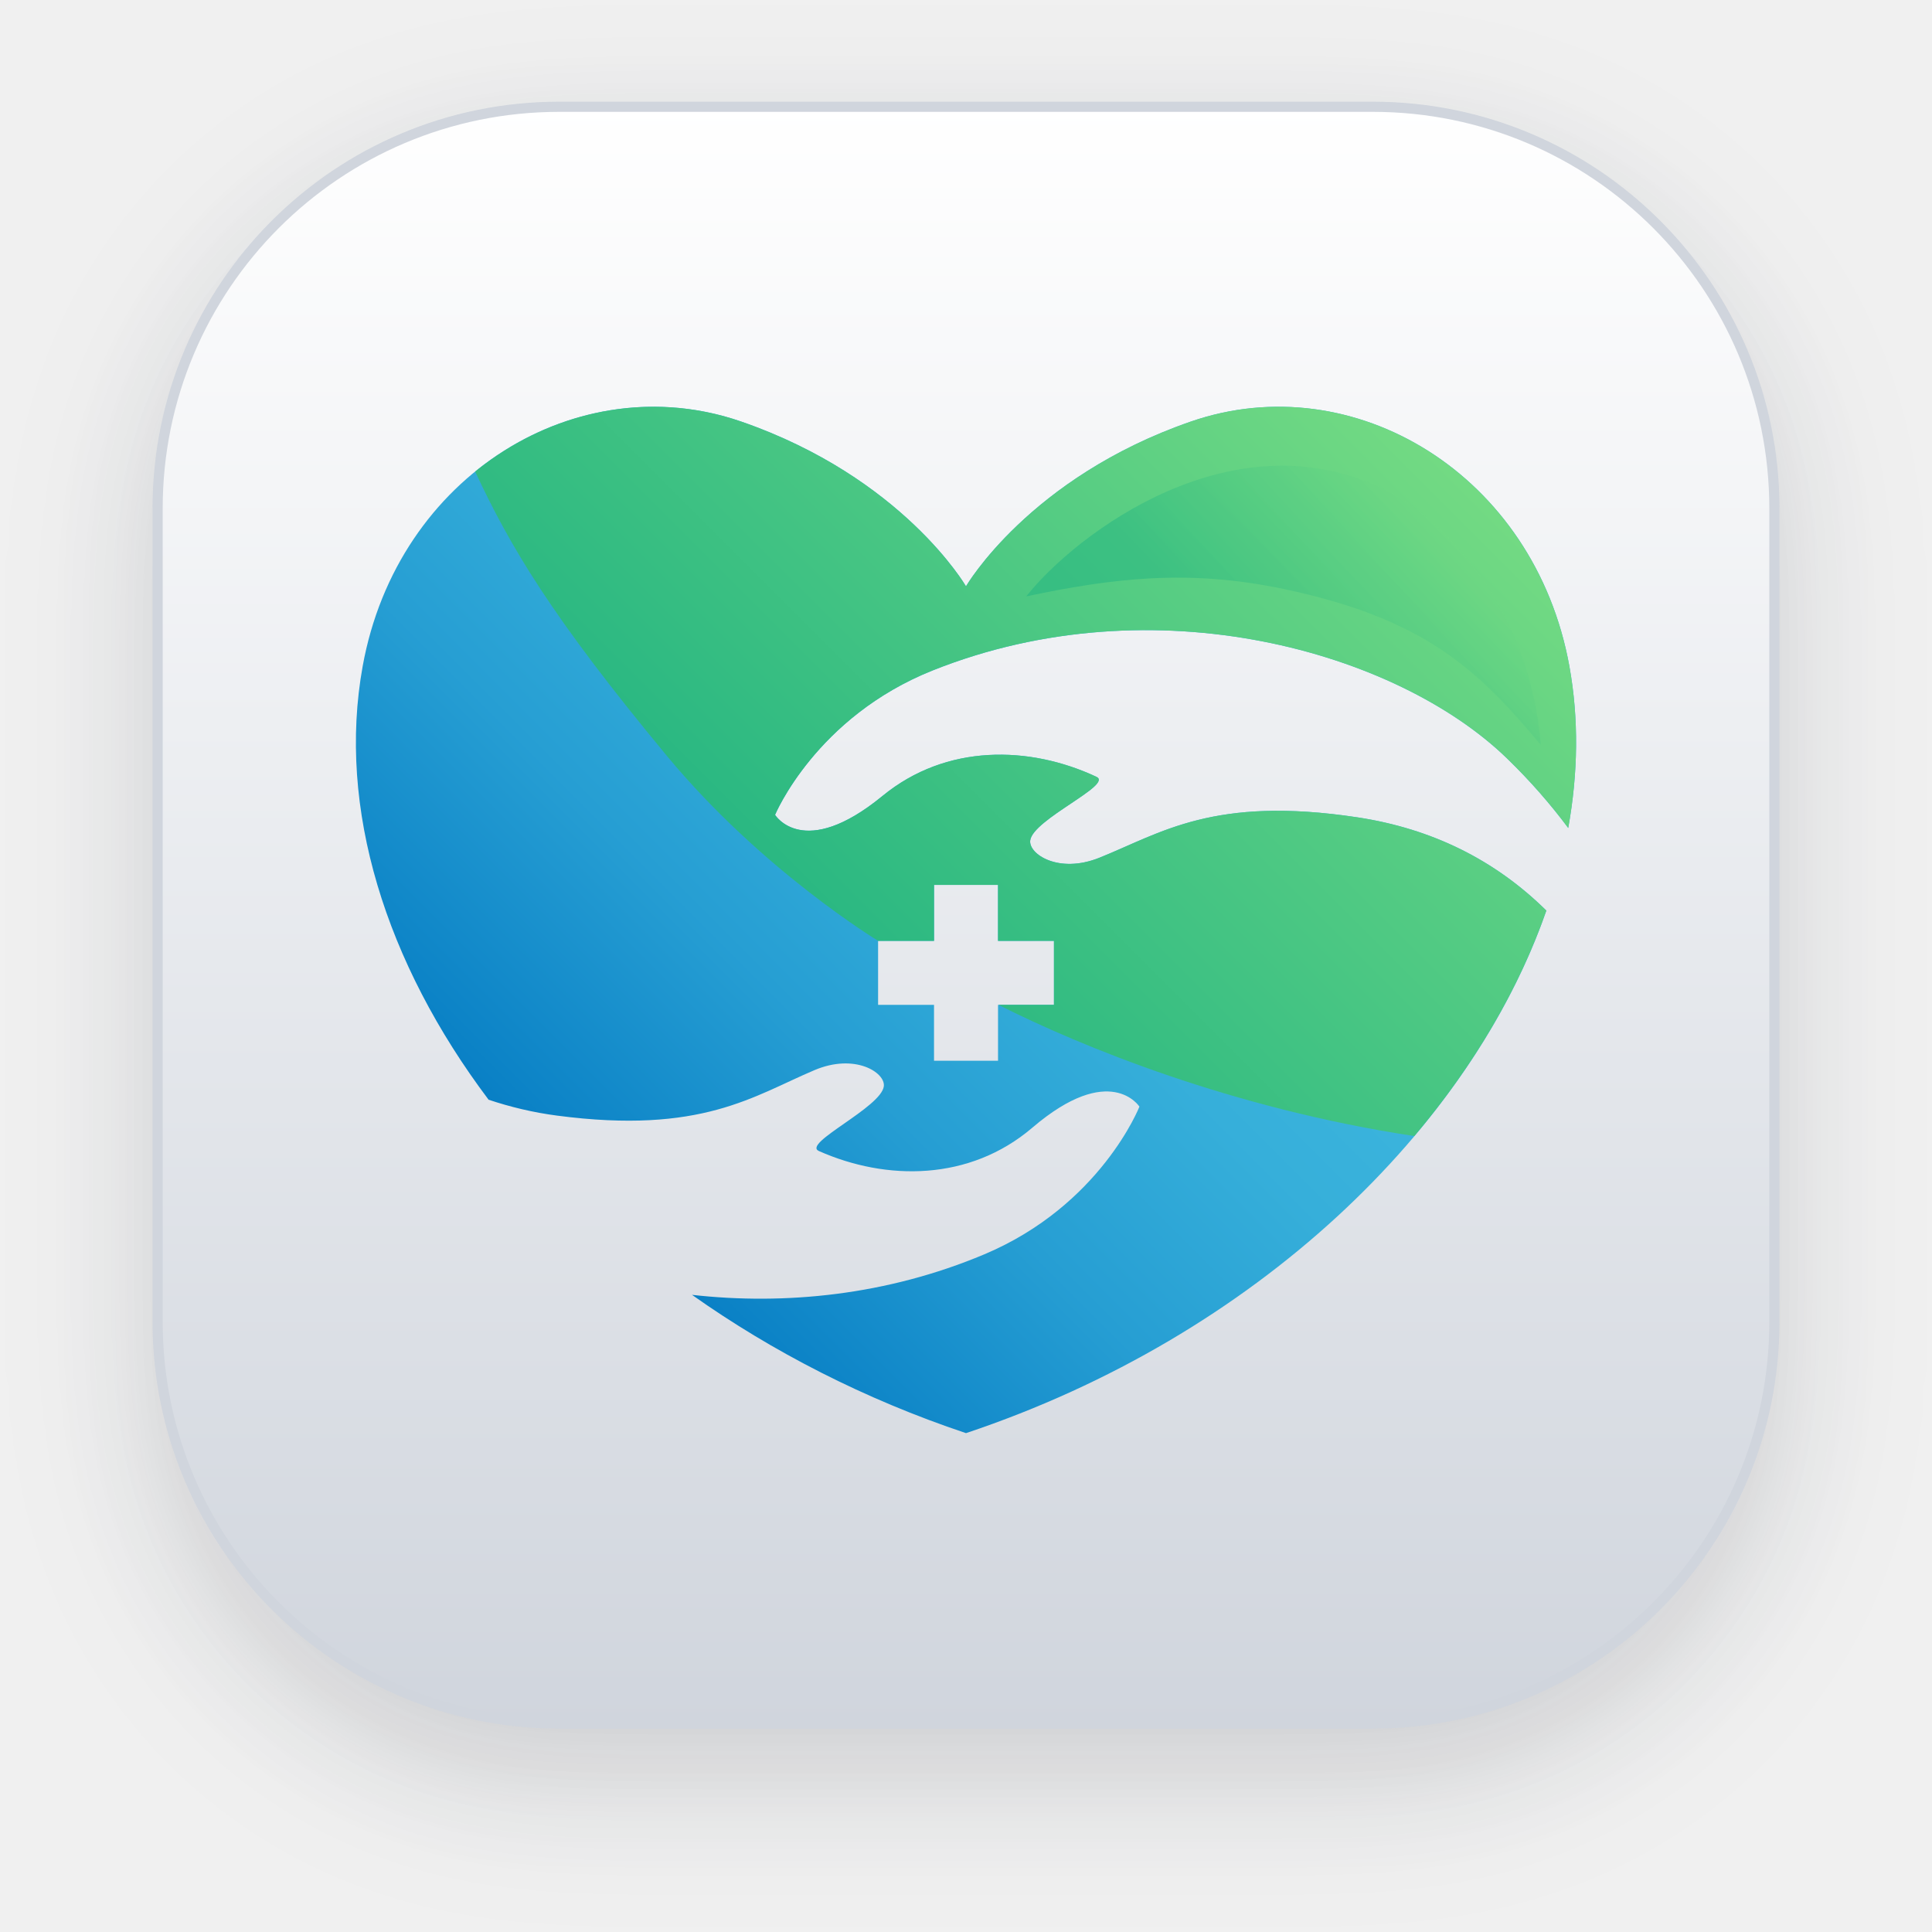
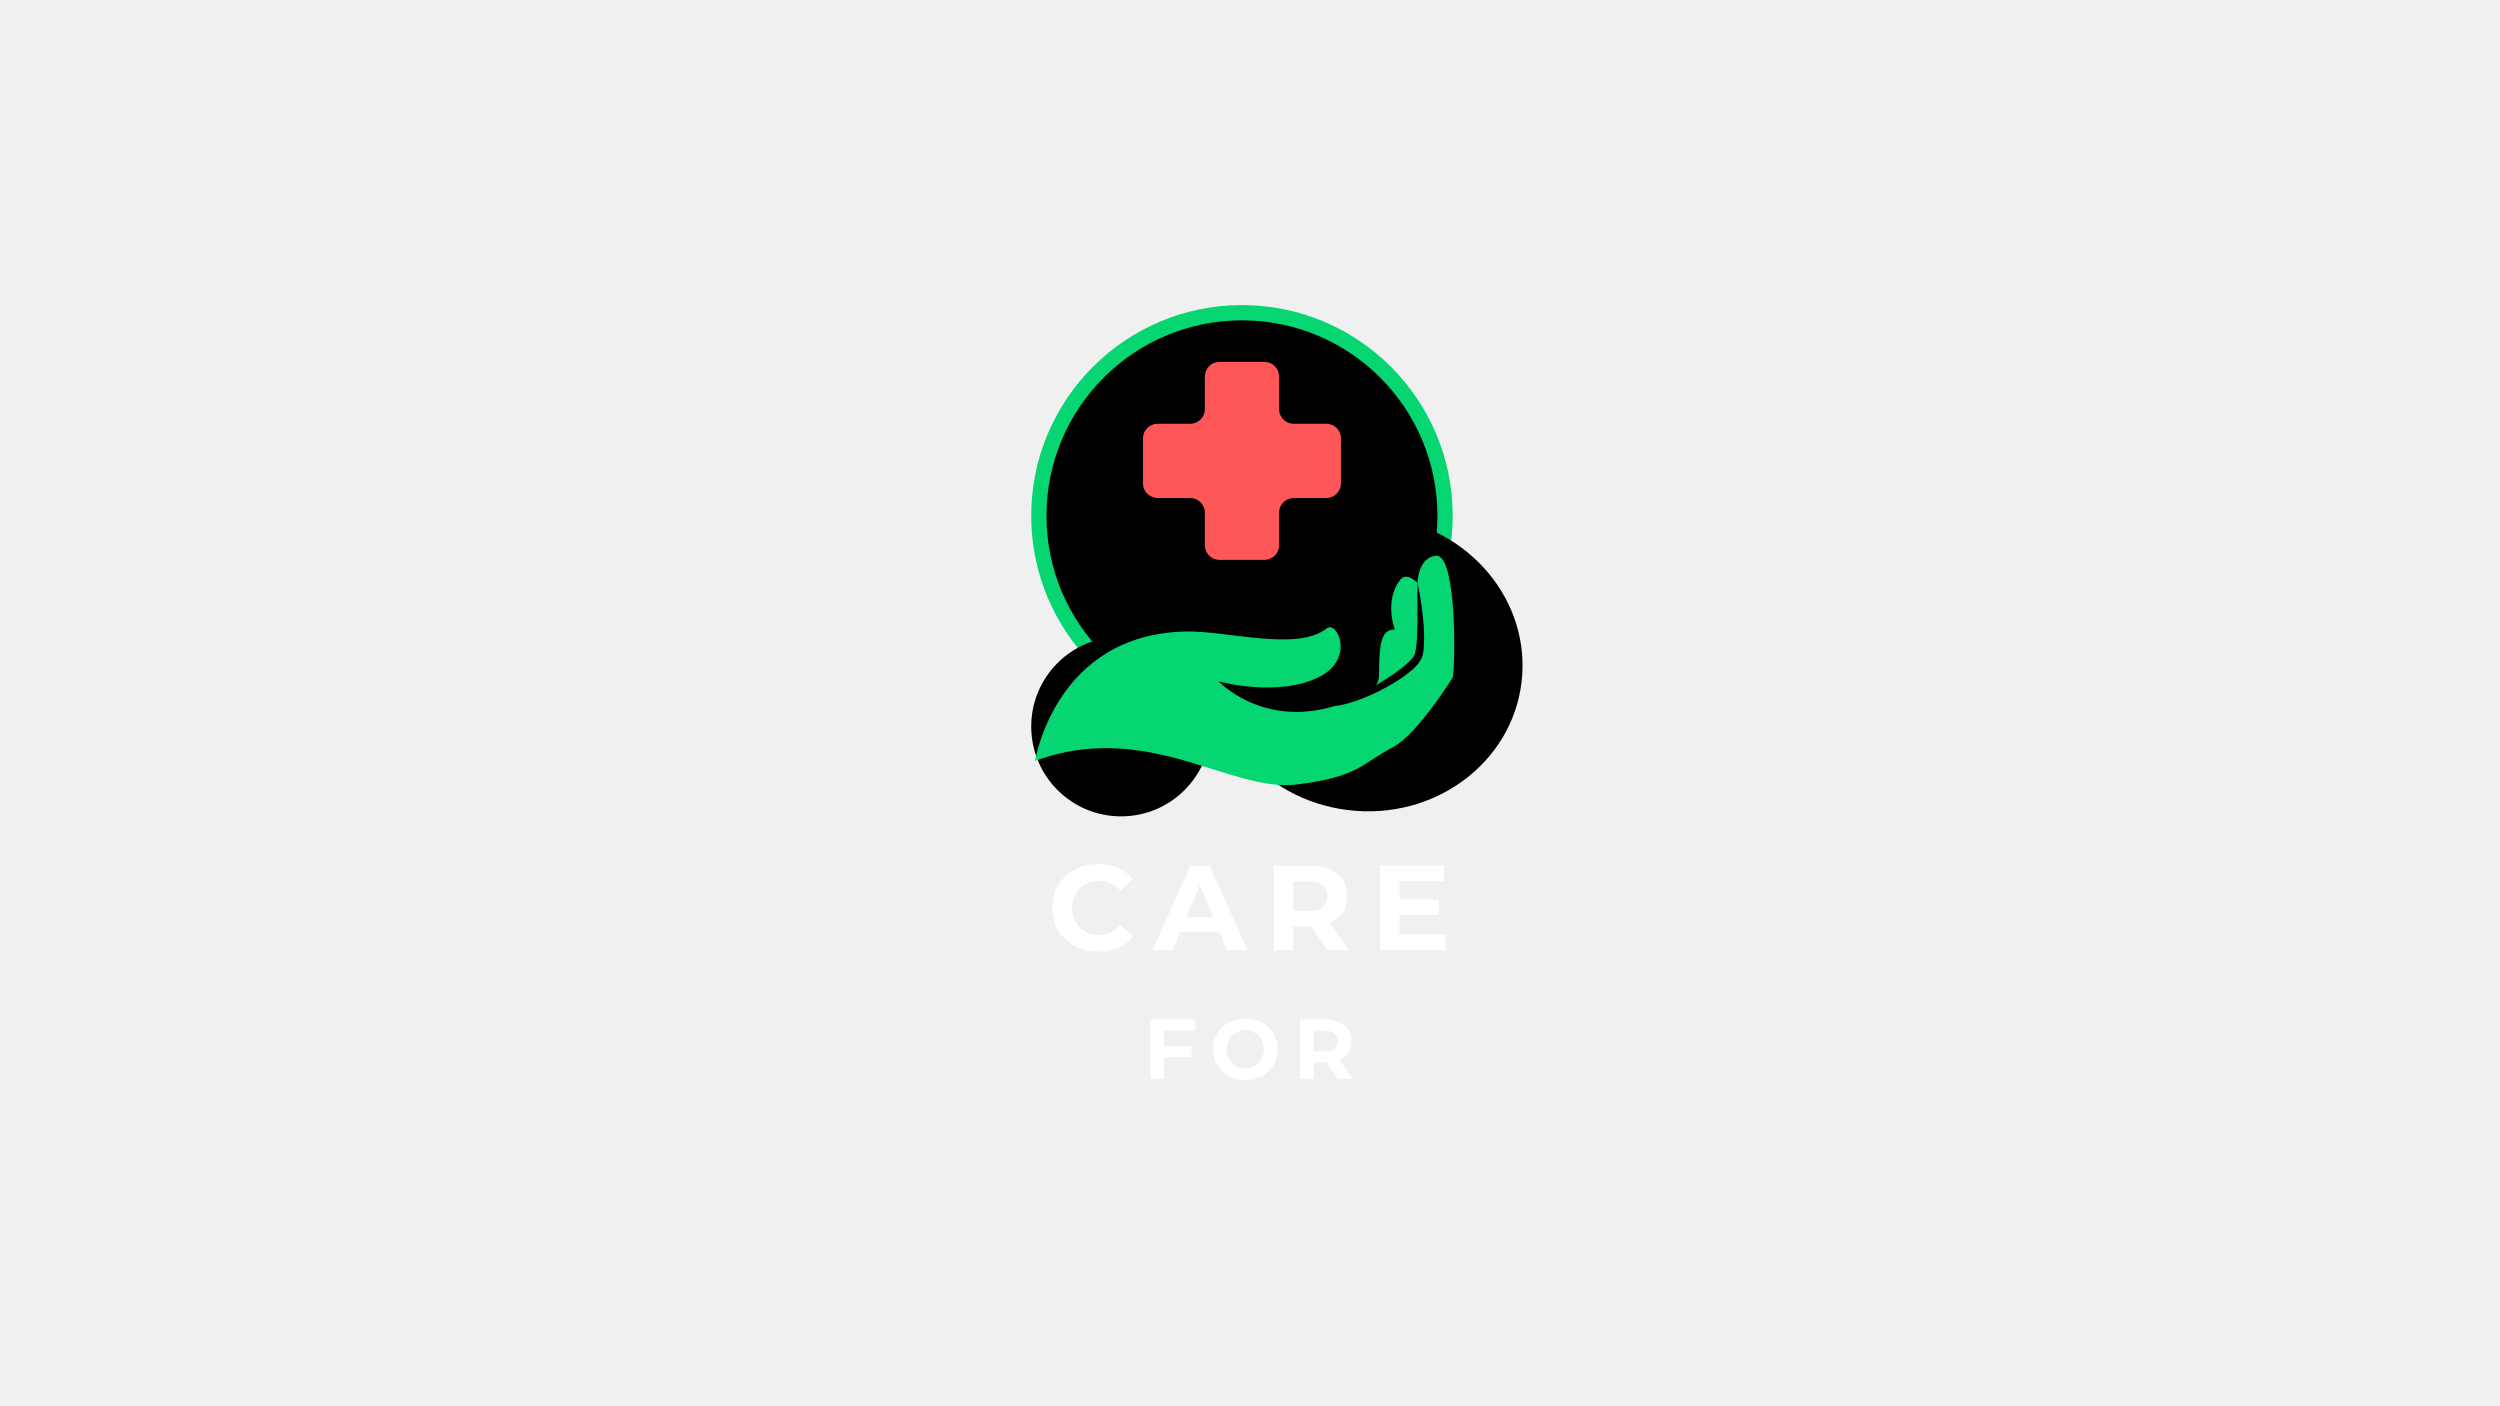
- <svg xmlns="http://www.w3.org/2000/svg" width="38" height="38" viewBox="0 0 38 38" fill="none">
-   <g filter="url(#filter0_dd_4072_258)">
-     <rect x="3.1" y="2.1" width="31.8" height="31.8" rx="7.9" fill="white" />
-     <rect x="3.1" y="2.1" width="31.8" height="31.8" rx="7.9" fill="url(#paint0_linear_4072_258)" />
-     <rect x="3.1" y="2.1" width="31.8" height="31.8" rx="7.9" stroke="#D0D5DD" stroke-width="0.2" />
-     <path d="M18.355 13.183C22.71 11.45 27.474 12.819 29.637 14.913C30.106 15.367 30.504 15.828 30.845 16.285C31.039 15.211 31.055 14.14 30.868 13.105C30.185 9.326 26.619 7.186 23.423 8.291C20.241 9.392 19 11.532 19 11.532C19 11.532 17.759 9.392 14.578 8.291C11.381 7.186 7.816 9.327 7.133 13.105C6.628 15.894 7.584 18.939 9.61 21.63C10.037 21.773 10.485 21.881 10.959 21.943C13.798 22.316 14.818 21.557 16.018 21.049C16.814 20.711 17.413 21.094 17.384 21.363C17.339 21.779 15.769 22.489 16.106 22.639C17.435 23.229 19.072 23.233 20.305 22.18C21.838 20.871 22.411 21.766 22.411 21.766C22.411 21.766 21.65 23.708 19.358 24.672C17.446 25.476 15.442 25.674 13.611 25.468C15.19 26.585 17.003 27.52 19 28.188C24.71 26.278 28.928 22.187 30.415 17.91C29.407 16.916 28.172 16.3 26.699 16.076C23.867 15.647 22.832 16.386 21.623 16.871C20.82 17.193 20.229 16.798 20.263 16.53C20.316 16.115 21.9 15.435 21.566 15.279C20.249 14.663 18.613 14.626 17.358 15.655C15.8 16.933 15.245 16.027 15.245 16.027C15.245 16.027 16.044 14.101 18.355 13.183ZM17.271 18.505H18.371V17.405H19.63V18.505H20.73V19.764H19.63V20.864H18.371V19.764H17.271V18.505Z" fill="url(#paint1_linear_4072_258)" />
-     <path d="M17.271 18.505H18.371V17.405H19.63V18.505H20.73V19.764H19.638C21.26 20.583 24.238 21.803 27.818 22.345C28.996 20.952 29.881 19.443 30.414 17.91C29.407 16.916 28.171 16.3 26.699 16.076C23.867 15.647 22.832 16.386 21.623 16.871C20.82 17.193 20.228 16.798 20.263 16.53C20.316 16.115 21.9 15.435 21.566 15.279C20.249 14.663 18.612 14.626 17.358 15.655C15.8 16.933 15.244 16.027 15.244 16.027C15.244 16.027 16.044 14.101 18.354 13.182C22.71 11.45 27.474 12.818 29.637 14.913C30.106 15.367 30.504 15.827 30.845 16.285C31.039 15.21 31.055 14.14 30.868 13.105C30.184 9.326 26.619 7.185 23.423 8.291C20.241 9.392 19 11.532 19 11.532C19 11.532 17.759 9.392 14.577 8.291C12.752 7.659 10.807 8.088 9.346 9.275C10.032 10.744 10.836 12.117 13.125 14.877C14.987 17.122 17.271 18.505 17.271 18.505Z" fill="url(#paint2_linear_4072_258)" />
-     <path opacity="0.31" d="M27.277 9.65C24.271 8.139 21.169 10.489 20.185 11.73C21.882 11.373 23.367 11.189 25.246 11.584C28.025 12.168 29.065 13.171 30.306 14.654C30.087 11.907 28.352 10.19 27.277 9.65Z" fill="url(#paint3_linear_4072_258)" />
+ <svg xmlns="http://www.w3.org/2000/svg" width="1366" zoomAndPan="magnify" viewBox="0 0 1024.5 576" height="768" preserveAspectRatio="xMidYMid meet" version="1.0">
+   <defs>
+     <g />
+     <clipPath id="0f6524a8b8">
+       <path d="M 422.598 125.02 L 595.312 125.02 L 595.312 297.734 L 422.598 297.734 Z M 422.598 125.02 " clip-rule="nonzero" />
+     </clipPath>
+     <clipPath id="7f55dd593c">
+       <path d="M 508.953 125.02 C 461.258 125.02 422.598 163.684 422.598 211.379 C 422.598 259.07 461.258 297.734 508.953 297.734 C 556.648 297.734 595.312 259.07 595.312 211.379 C 595.312 163.684 556.648 125.02 508.953 125.02 Z M 508.953 125.02 " clip-rule="nonzero" />
+     </clipPath>
+     <clipPath id="dab754f0c9">
+       <path d="M 428.848 131.273 L 589.059 131.273 L 589.059 291.484 L 428.848 291.484 Z M 428.848 131.273 " clip-rule="nonzero" />
+     </clipPath>
+     <clipPath id="3a4d5d4b67">
+       <path d="M 508.953 131.273 C 464.711 131.273 428.848 167.137 428.848 211.379 C 428.848 255.617 464.711 291.484 508.953 291.484 C 553.195 291.484 589.059 255.617 589.059 211.379 C 589.059 167.137 553.195 131.273 508.953 131.273 Z M 508.953 131.273 " clip-rule="nonzero" />
+     </clipPath>
+     <clipPath id="14bba5d5c0">
+       <path d="M 422.598 260.926 L 496.219 260.926 L 496.219 334.547 L 422.598 334.547 Z M 422.598 260.926 " clip-rule="nonzero" />
+     </clipPath>
+     <clipPath id="ea54400cd3">
+       <path d="M 459.406 260.926 C 439.078 260.926 422.598 277.406 422.598 297.734 C 422.598 318.066 439.078 334.547 459.406 334.547 C 479.738 334.547 496.219 318.066 496.219 297.734 C 496.219 277.406 479.738 260.926 459.406 260.926 Z M 459.406 260.926 " clip-rule="nonzero" />
+     </clipPath>
+     <clipPath id="8aa93f966a">
+       <path d="M 495 211 L 624 211 L 624 333 L 495 333 Z M 495 211 " clip-rule="nonzero" />
+     </clipPath>
+     <clipPath id="8c3cd51e2a">
+       <path d="M 503.383 204.047 L 631.031 219.641 L 616.355 339.785 L 488.703 324.191 Z M 503.383 204.047 " clip-rule="nonzero" />
+     </clipPath>
+     <clipPath id="0a3ad018c4">
+       <path d="M 567.117 211.836 C 531.918 207.535 500.094 230.945 496.043 264.121 C 491.992 297.297 517.242 327.676 552.441 331.977 C 587.641 336.277 619.461 312.867 623.516 279.691 C 627.566 246.516 602.316 216.133 567.117 211.836 Z M 567.117 211.836 " clip-rule="nonzero" />
+     </clipPath>
+     <clipPath id="3e7ac43cd0">
+       <path d="M 563 236 L 581 236 L 581 281 L 563 281 Z M 563 236 " clip-rule="nonzero" />
+     </clipPath>
+     <clipPath id="b619250da5">
+       <path d="M 410.309 305.008 L 476.996 168.223 L 615.805 235.898 L 549.117 372.684 Z M 410.309 305.008 " clip-rule="nonzero" />
+     </clipPath>
+     <clipPath id="4a9198424d">
+       <path d="M 410.309 305.008 L 476.996 168.223 L 615.805 235.898 L 549.117 372.684 Z M 410.309 305.008 " clip-rule="nonzero" />
+     </clipPath>
+     <clipPath id="33ba865163">
+       <path d="M 424 227 L 596 227 L 596 322 L 424 322 Z M 424 227 " clip-rule="nonzero" />
+     </clipPath>
+     <clipPath id="cc4a65837e">
+       <path d="M 410.309 305.008 L 476.996 168.223 L 615.805 235.898 L 549.117 372.684 Z M 410.309 305.008 " clip-rule="nonzero" />
+     </clipPath>
+     <clipPath id="c30f80febf">
+       <path d="M 410.309 305.008 L 476.996 168.223 L 615.805 235.898 L 549.117 372.684 Z M 410.309 305.008 " clip-rule="nonzero" />
+     </clipPath>
+     <clipPath id="7eed9c46d3">
+       <path d="M 468.391 148.305 L 549.516 148.305 L 549.516 229.426 L 468.391 229.426 Z M 468.391 148.305 " clip-rule="nonzero" />
+     </clipPath>
+     <clipPath id="c822ab5788">
+       <path d="M 518.168 148.305 L 499.742 148.305 C 496.43 148.305 493.742 150.988 493.742 154.301 L 493.742 167.66 C 493.742 170.973 491.059 173.656 487.746 173.656 L 474.391 173.656 C 471.078 173.656 468.391 176.34 468.391 179.652 L 468.391 198.078 C 468.391 201.391 471.078 204.078 474.391 204.078 L 487.746 204.078 C 491.059 204.078 493.742 206.762 493.742 210.074 L 493.742 223.43 C 493.742 226.742 496.43 229.426 499.742 229.426 L 518.168 229.426 C 521.48 229.426 524.164 226.742 524.164 223.43 L 524.164 210.074 C 524.164 206.762 526.848 204.078 530.16 204.078 L 543.52 204.078 C 546.828 204.078 549.516 201.391 549.516 198.078 L 549.516 179.652 C 549.516 176.34 546.828 173.656 543.52 173.656 L 530.16 173.656 C 526.848 173.656 524.164 170.973 524.164 167.66 L 524.164 154.301 C 524.164 150.988 521.48 148.305 518.168 148.305 Z M 518.168 148.305 " clip-rule="nonzero" />
+     </clipPath>
+   </defs>
+   <g clip-path="url(#0f6524a8b8)">
+     <g clip-path="url(#7f55dd593c)">
+       <path fill="#05d671" d="M 422.598 125.02 L 595.312 125.02 L 595.312 297.734 L 422.598 297.734 Z M 422.598 125.02 " fill-opacity="1" fill-rule="nonzero" />
+     </g>
  </g>
-   <defs>
-     <filter id="filter0_dd_4072_258" x="0" y="0" width="38" height="38" filterUnits="userSpaceOnUse" color-interpolation-filters="sRGB">
-       <feFlood flood-opacity="0" result="BackgroundImageFix" />
-       <feColorMatrix in="SourceAlpha" type="matrix" values="0 0 0 0 0 0 0 0 0 0 0 0 0 0 0 0 0 0 127 0" result="hardAlpha" />
-       <feOffset dy="1" />
-       <feGaussianBlur stdDeviation="1" />
-       <feColorMatrix type="matrix" values="0 0 0 0 0.063 0 0 0 0 0.094 0 0 0 0 0.157 0 0 0 0.06 0" />
-       <feBlend mode="normal" in2="BackgroundImageFix" result="effect1_dropShadow_4072_258" />
-       <feColorMatrix in="SourceAlpha" type="matrix" values="0 0 0 0 0 0 0 0 0 0 0 0 0 0 0 0 0 0 127 0" result="hardAlpha" />
-       <feOffset dy="1" />
-       <feGaussianBlur stdDeviation="1.5" />
-       <feColorMatrix type="matrix" values="0 0 0 0 0.063 0 0 0 0 0.094 0 0 0 0 0.157 0 0 0 0.1 0" />
-       <feBlend mode="normal" in2="effect1_dropShadow_4072_258" result="effect2_dropShadow_4072_258" />
-       <feBlend mode="normal" in="SourceGraphic" in2="effect2_dropShadow_4072_258" result="shape" />
-     </filter>
-     <linearGradient id="paint0_linear_4072_258" x1="19" y1="2" x2="19" y2="34" gradientUnits="userSpaceOnUse">
-       <stop stop-color="white" />
-       <stop offset="1" stop-color="#D0D5DD" />
-     </linearGradient>
-     <linearGradient id="paint1_linear_4072_258" x1="10.199" y1="24.214" x2="27.835" y2="6.578" gradientUnits="userSpaceOnUse">
-       <stop stop-color="#0076C1" />
-       <stop offset="0.074" stop-color="#0B82C6" />
-       <stop offset="0.277" stop-color="#269ED3" />
-       <stop offset="0.455" stop-color="#36AFDA" />
-       <stop offset="0.587" stop-color="#3CB5DD" />
-     </linearGradient>
-     <linearGradient id="paint2_linear_4072_258" x1="10.139" y1="24.254" x2="27.827" y2="6.565" gradientUnits="userSpaceOnUse">
-       <stop stop-color="#00A482" />
-       <stop offset="1" stop-color="#79DD83" />
-     </linearGradient>
-     <linearGradient id="paint3_linear_4072_258" x1="24.861" y1="13.507" x2="28.529" y2="10.113" gradientUnits="userSpaceOnUse">
-       <stop stop-color="#00A482" />
-       <stop offset="1" stop-color="#79DD83" />
-     </linearGradient>
-   </defs>
+   <g clip-path="url(#dab754f0c9)">
+     <g clip-path="url(#3a4d5d4b67)">
+       <path fill="#000000" d="M 428.848 131.273 L 589.059 131.273 L 589.059 291.484 L 428.848 291.484 Z M 428.848 131.273 " fill-opacity="1" fill-rule="nonzero" />
+     </g>
+   </g>
+   <g clip-path="url(#14bba5d5c0)">
+     <g clip-path="url(#ea54400cd3)">
+       <path fill="#000000" d="M 422.598 260.926 L 496.219 260.926 L 496.219 334.547 L 422.598 334.547 Z M 422.598 260.926 " fill-opacity="1" fill-rule="nonzero" />
+     </g>
+   </g>
+   <g clip-path="url(#8aa93f966a)">
+     <g clip-path="url(#8c3cd51e2a)">
+       <g clip-path="url(#0a3ad018c4)">
+         <path fill="#000000" d="M 503.383 204.047 L 631.031 219.641 L 616.355 339.785 L 488.707 324.191 Z M 503.383 204.047 " fill-opacity="1" fill-rule="nonzero" />
+       </g>
+     </g>
+   </g>
+   <g clip-path="url(#3e7ac43cd0)">
+     <g clip-path="url(#b619250da5)">
+       <g clip-path="url(#4a9198424d)">
+         <path fill="#05d671" d="M 573.789 237.594 C 567.105 246.234 571.602 258.027 571.602 258.027 C 565.855 257.676 565.496 264.762 565.188 271.719 C 565 275.957 565.695 278.438 563.77 280.859 C 564.691 280.309 565.629 279.742 566.586 279.148 C 568.324 278.074 570.07 276.883 571.82 275.676 C 573.59 274.477 575.254 273.125 576.828 271.742 C 577.574 271.027 578.336 270.289 578.805 269.688 C 579.098 269.457 579.355 268.824 579.625 268.383 L 579.668 268.309 L 579.691 268.215 L 579.789 267.891 L 579.984 267.246 C 580.391 265.328 580.57 263.211 580.684 261.199 C 580.875 257.133 580.867 253.27 580.879 249.965 C 580.883 243.32 580.887 238.891 580.887 238.891 C 580.887 238.891 576.492 234.102 573.789 237.594 " fill-opacity="1" fill-rule="nonzero" />
+       </g>
+     </g>
+   </g>
+   <g clip-path="url(#33ba865163)">
+     <g clip-path="url(#cc4a65837e)">
+       <g clip-path="url(#c30f80febf)">
+         <path fill="#05d671" d="M 588.477 227.754 C 581.027 228.449 580.887 238.891 580.887 238.891 C 580.887 238.891 581.957 243.219 582.781 249.844 C 583.199 253.156 583.57 257.039 583.605 261.266 C 583.574 263.391 583.602 265.57 583.125 267.934 L 582.871 268.855 L 582.738 269.32 L 582.703 269.441 L 582.688 269.492 L 582.676 269.527 C 582.746 269.379 582.574 269.75 582.59 269.719 L 582.492 269.902 C 582.191 270.398 582.07 270.832 581.594 271.406 C 580.754 272.586 579.906 273.363 579.074 274.207 C 577.309 275.719 575.5 277.113 573.637 278.328 C 571.809 279.594 569.898 280.645 568.066 281.684 C 564.379 283.703 560.801 285.305 557.66 286.492 C 556.102 287.113 554.625 287.574 553.324 287.977 C 552.016 288.367 550.863 288.66 549.902 288.855 C 548.953 289.09 548.18 289.156 547.664 289.23 C 547.152 289.301 546.879 289.34 546.875 289.34 C 517.172 298.316 499.414 279.219 499.414 279.219 C 499.414 279.219 524.422 286.145 541.262 277.055 C 555.102 269.586 547.961 254.133 543.676 257.523 C 531.594 267.09 503.176 258.445 486.031 258.781 C 432.348 259.84 424.195 311.773 424.195 311.773 C 470.121 294.914 504.258 324.762 531.184 321.508 C 556.609 318.441 558.039 312.941 570.996 306.078 C 580.895 300.844 595.359 277.602 595.359 277.602 C 596.469 270.852 596.887 226.973 588.477 227.754 " fill-opacity="1" fill-rule="nonzero" />
+       </g>
+     </g>
+   </g>
+   <g clip-path="url(#7eed9c46d3)">
+     <g clip-path="url(#c822ab5788)">
+       <path fill="#ff5757" d="M 468.391 148.305 L 549.516 148.305 L 549.516 229.426 L 468.391 229.426 Z M 468.391 148.305 " fill-opacity="1" fill-rule="nonzero" />
+     </g>
+   </g>
+   <g fill="#ffffff" fill-opacity="1">
+     <g transform="translate(429.2799, 389.3854)">
+       <g>
+         <path d="M 20.719 0.594 C 17.188 0.594 13.988 -0.172 11.125 -1.703 C 8.27 -3.242 6.023 -5.379 4.391 -8.109 C 2.754 -10.836 1.938 -13.922 1.938 -17.359 C 1.938 -20.797 2.754 -23.875 4.391 -26.594 C 6.023 -29.32 8.27 -31.453 11.125 -32.984 C 13.988 -34.523 17.203 -35.297 20.766 -35.297 C 23.773 -35.297 26.492 -34.766 28.922 -33.703 C 31.359 -32.648 33.398 -31.133 35.047 -29.156 L 29.891 -24.391 C 27.547 -27.098 24.641 -28.453 21.172 -28.453 C 19.023 -28.453 17.109 -27.977 15.422 -27.031 C 13.734 -26.094 12.414 -24.781 11.469 -23.094 C 10.531 -21.414 10.062 -19.504 10.062 -17.359 C 10.062 -15.203 10.531 -13.281 11.469 -11.594 C 12.414 -9.914 13.734 -8.602 15.422 -7.656 C 17.109 -6.719 19.023 -6.25 21.172 -6.25 C 24.641 -6.25 27.547 -7.617 29.891 -10.359 L 35.047 -5.609 C 33.398 -3.586 31.352 -2.047 28.906 -0.984 C 26.457 0.066 23.727 0.594 20.719 0.594 Z M 20.719 0.594 " />
+       </g>
+     </g>
+   </g>
+   <g fill="#ffffff" fill-opacity="1">
+     <g transform="translate(472.7529, 389.3854)">
+       <g>
+         <path d="M 26.969 -7.438 L 10.859 -7.438 L 7.781 0 L -0.453 0 L 15.016 -34.703 L 22.953 -34.703 L 38.469 0 L 30.047 0 Z M 24.438 -13.531 L 18.938 -26.828 L 13.438 -13.531 Z M 24.438 -13.531 " />
+       </g>
+     </g>
+   </g>
+   <g fill="#ffffff" fill-opacity="1">
+     <g transform="translate(517.8618, 389.3854)">
+       <g>
+         <path d="M 26.234 0 L 19.531 -9.672 L 12.141 -9.672 L 12.141 0 L 4.109 0 L 4.109 -34.703 L 19.141 -34.703 C 22.211 -34.703 24.879 -34.188 27.141 -33.156 C 29.41 -32.133 31.156 -30.68 32.375 -28.797 C 33.594 -26.922 34.203 -24.691 34.203 -22.109 C 34.203 -19.535 33.582 -17.312 32.344 -15.438 C 31.102 -13.57 29.344 -12.145 27.062 -11.156 L 34.859 0 Z M 26.078 -22.109 C 26.078 -24.055 25.445 -25.551 24.188 -26.594 C 22.938 -27.633 21.102 -28.156 18.688 -28.156 L 12.141 -28.156 L 12.141 -16.062 L 18.688 -16.062 C 21.102 -16.062 22.938 -16.586 24.188 -17.641 C 25.445 -18.703 26.078 -20.191 26.078 -22.109 Z M 26.078 -22.109 " />
+       </g>
+     </g>
+   </g>
+   <g fill="#ffffff" fill-opacity="1">
+     <g transform="translate(561.4339, 389.3854)">
+       <g>
+         <path d="M 30.984 -6.438 L 30.984 0 L 4.109 0 L 4.109 -34.703 L 30.344 -34.703 L 30.344 -28.266 L 12.094 -28.266 L 12.094 -20.719 L 28.203 -20.719 L 28.203 -14.484 L 12.094 -14.484 L 12.094 -6.438 Z M 30.984 -6.438 " />
+       </g>
+     </g>
+   </g>
+   <g fill="#ffffff" fill-opacity="1">
+     <g transform="translate(468.5674, 442.0992)">
+       <g>
+         <path d="M 8.484 -19.75 L 8.484 -13.344 L 19.719 -13.344 L 19.719 -8.844 L 8.484 -8.844 L 8.484 0 L 2.875 0 L 2.875 -24.266 L 21.203 -24.266 L 21.203 -19.75 Z M 8.484 -19.75 " />
+       </g>
+     </g>
+   </g>
+   <g fill="#ffffff" fill-opacity="1">
+     <g transform="translate(495.7025, 442.0992)">
+       <g>
+         <path d="M 14.625 0.422 C 12.102 0.422 9.832 -0.117 7.812 -1.203 C 5.789 -2.297 4.207 -3.797 3.062 -5.703 C 1.926 -7.609 1.359 -9.75 1.359 -12.125 C 1.359 -14.508 1.926 -16.656 3.062 -18.562 C 4.207 -20.469 5.789 -21.961 7.812 -23.047 C 9.832 -24.129 12.102 -24.672 14.625 -24.672 C 17.145 -24.672 19.41 -24.129 21.422 -23.047 C 23.43 -21.961 25.008 -20.469 26.156 -18.562 C 27.312 -16.656 27.891 -14.508 27.891 -12.125 C 27.891 -9.75 27.312 -7.609 26.156 -5.703 C 25.008 -3.797 23.43 -2.297 21.422 -1.203 C 19.41 -0.117 17.145 0.422 14.625 0.422 Z M 14.625 -4.359 C 16.062 -4.359 17.352 -4.688 18.5 -5.344 C 19.656 -6.008 20.562 -6.93 21.219 -8.109 C 21.883 -9.285 22.219 -10.625 22.219 -12.125 C 22.219 -13.625 21.883 -14.961 21.219 -16.141 C 20.562 -17.328 19.656 -18.25 18.5 -18.906 C 17.352 -19.562 16.062 -19.891 14.625 -19.891 C 13.188 -19.891 11.891 -19.562 10.734 -18.906 C 9.586 -18.25 8.68 -17.328 8.016 -16.141 C 7.359 -14.961 7.031 -13.625 7.031 -12.125 C 7.031 -10.625 7.359 -9.285 8.016 -8.109 C 8.68 -6.93 9.586 -6.008 10.734 -5.344 C 11.891 -4.688 13.188 -4.359 14.625 -4.359 Z M 14.625 -4.359 " />
+       </g>
+     </g>
+   </g>
+   <g fill="#ffffff" fill-opacity="1">
+     <g transform="translate(529.942, 442.0992)">
+       <g>
+         <path d="M 18.328 0 L 13.656 -6.766 L 8.484 -6.766 L 8.484 0 L 2.875 0 L 2.875 -24.266 L 13.375 -24.266 C 15.52 -24.266 17.383 -23.906 18.969 -23.188 C 20.551 -22.469 21.77 -21.445 22.625 -20.125 C 23.477 -18.812 23.906 -17.254 23.906 -15.453 C 23.906 -13.648 23.473 -12.098 22.609 -10.797 C 21.742 -9.492 20.516 -8.492 18.922 -7.797 L 24.359 0 Z M 18.234 -15.453 C 18.234 -16.816 17.789 -17.863 16.906 -18.594 C 16.031 -19.32 14.75 -19.688 13.062 -19.688 L 8.484 -19.688 L 8.484 -11.234 L 13.062 -11.234 C 14.75 -11.234 16.031 -11.602 16.906 -12.344 C 17.789 -13.082 18.234 -14.117 18.234 -15.453 Z M 18.234 -15.453 " />
+       </g>
+     </g>
+   </g>
</svg>
